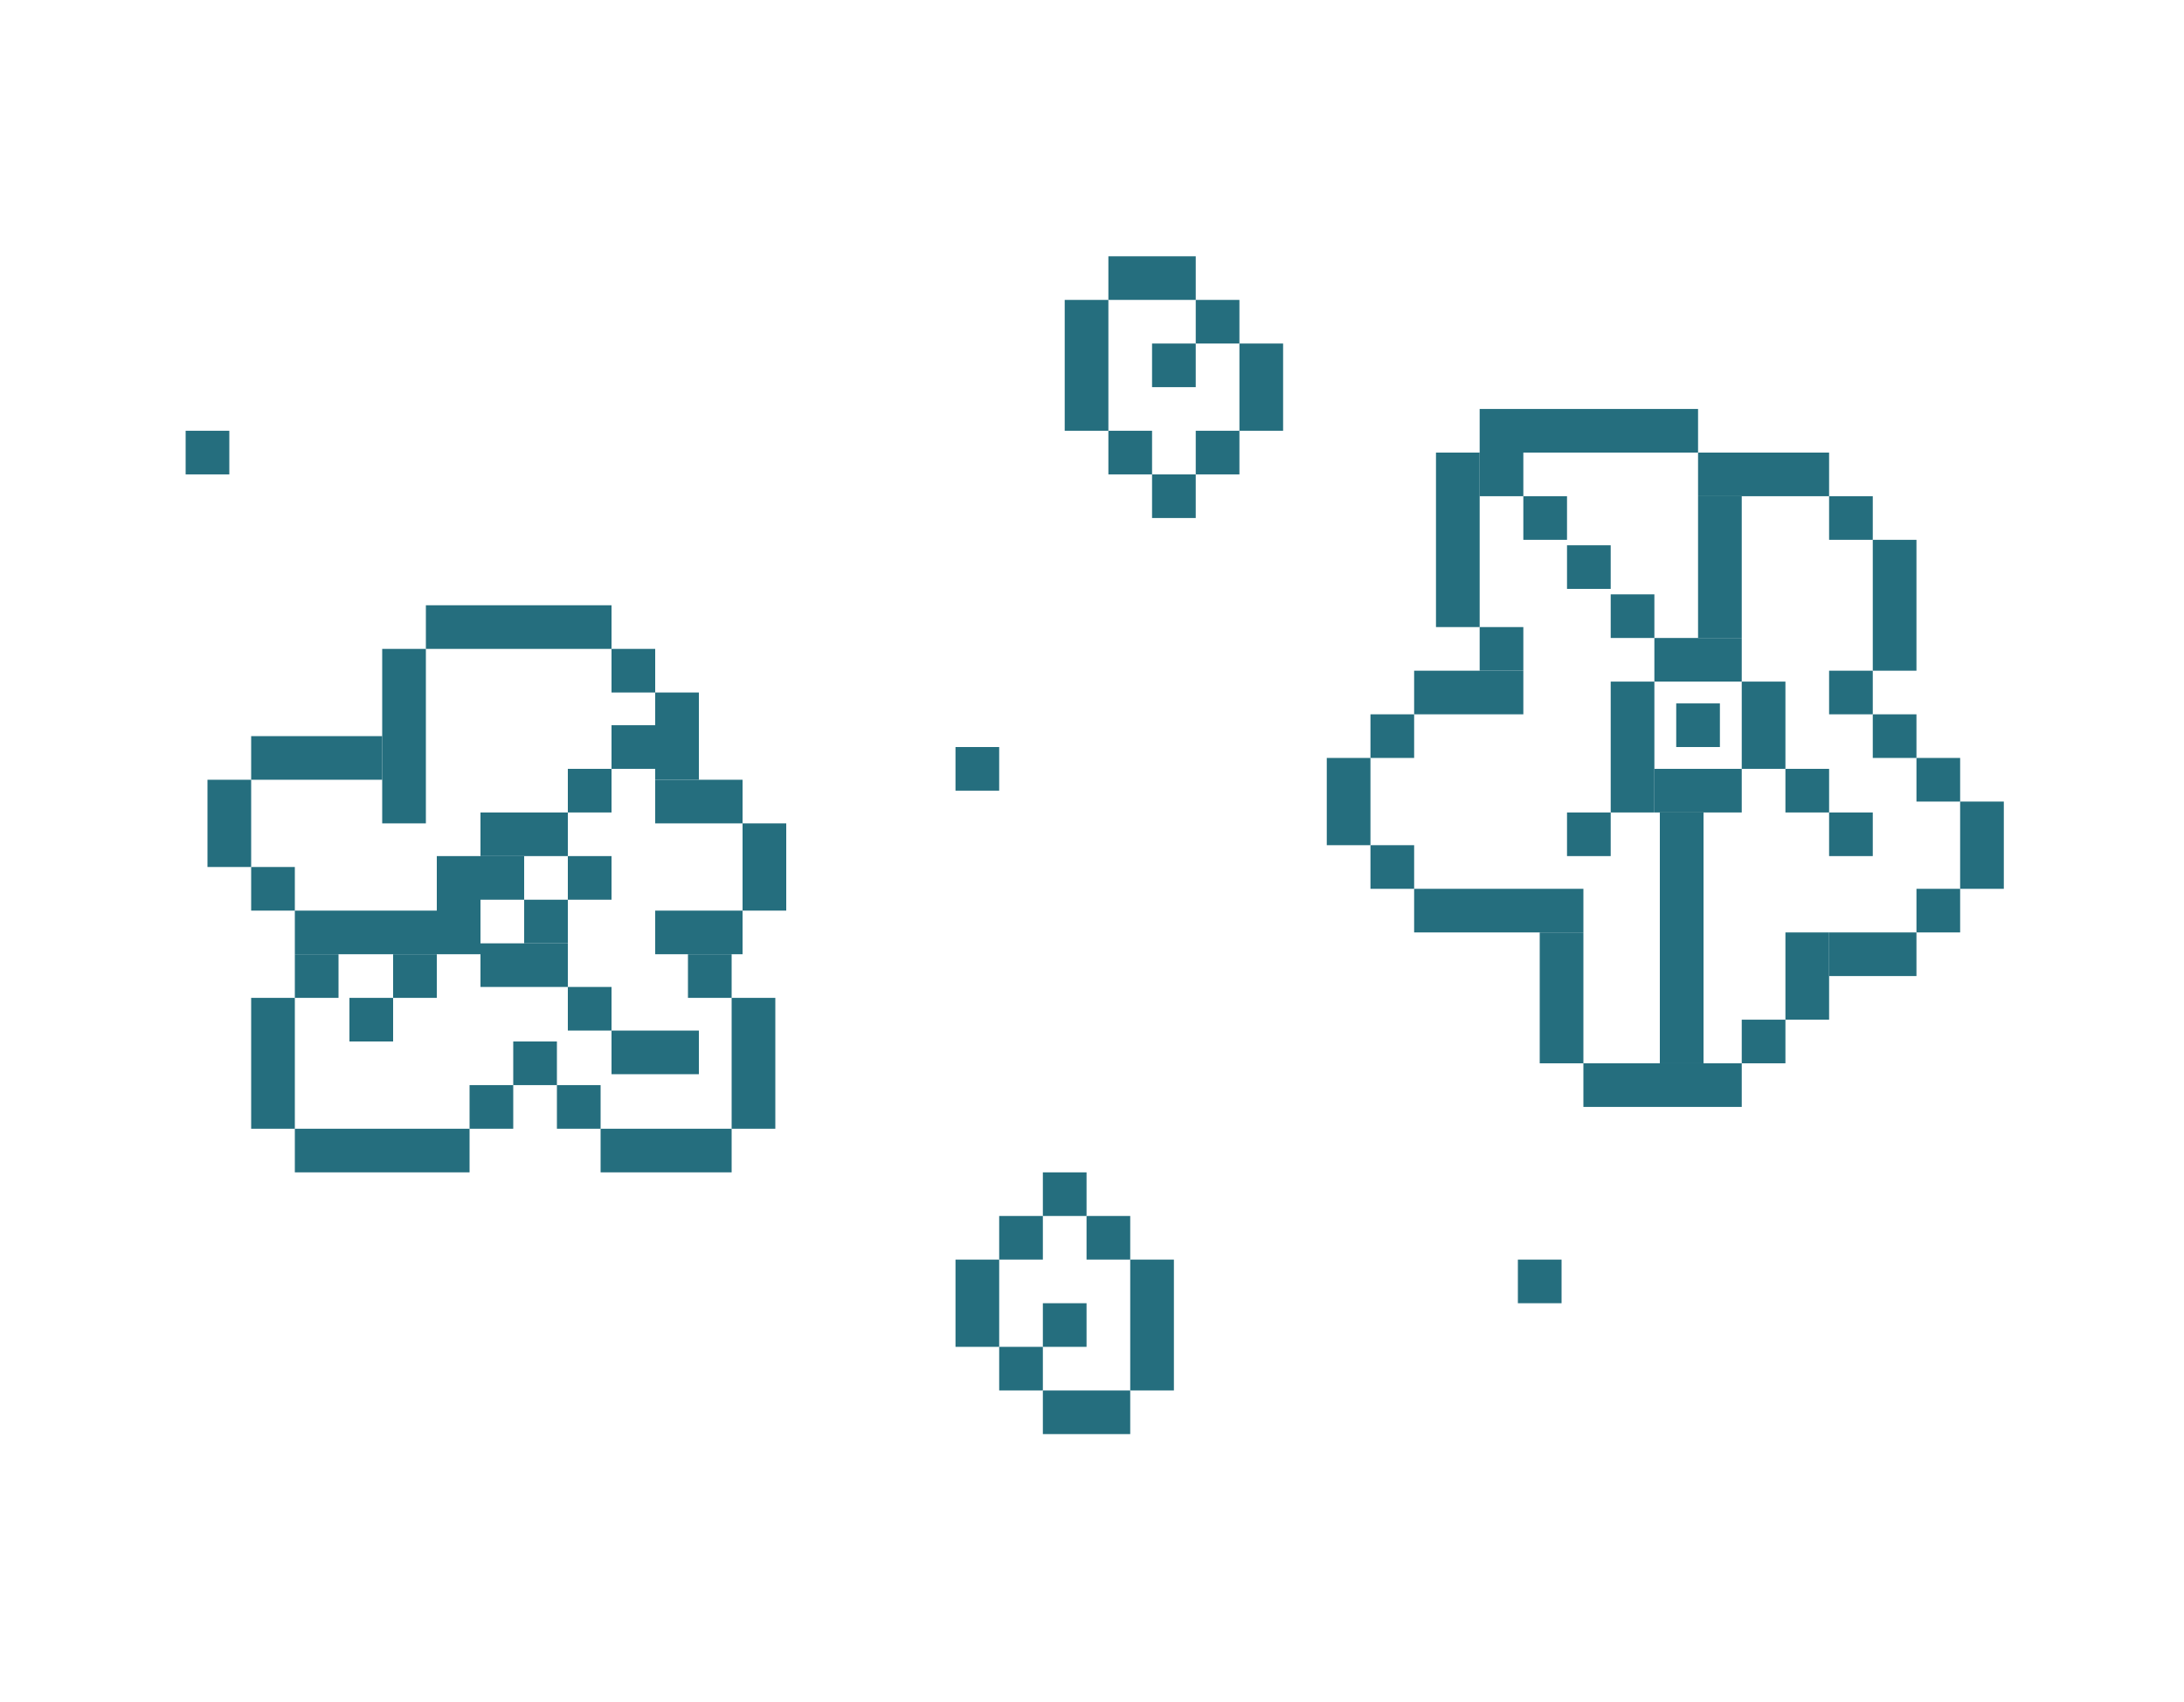
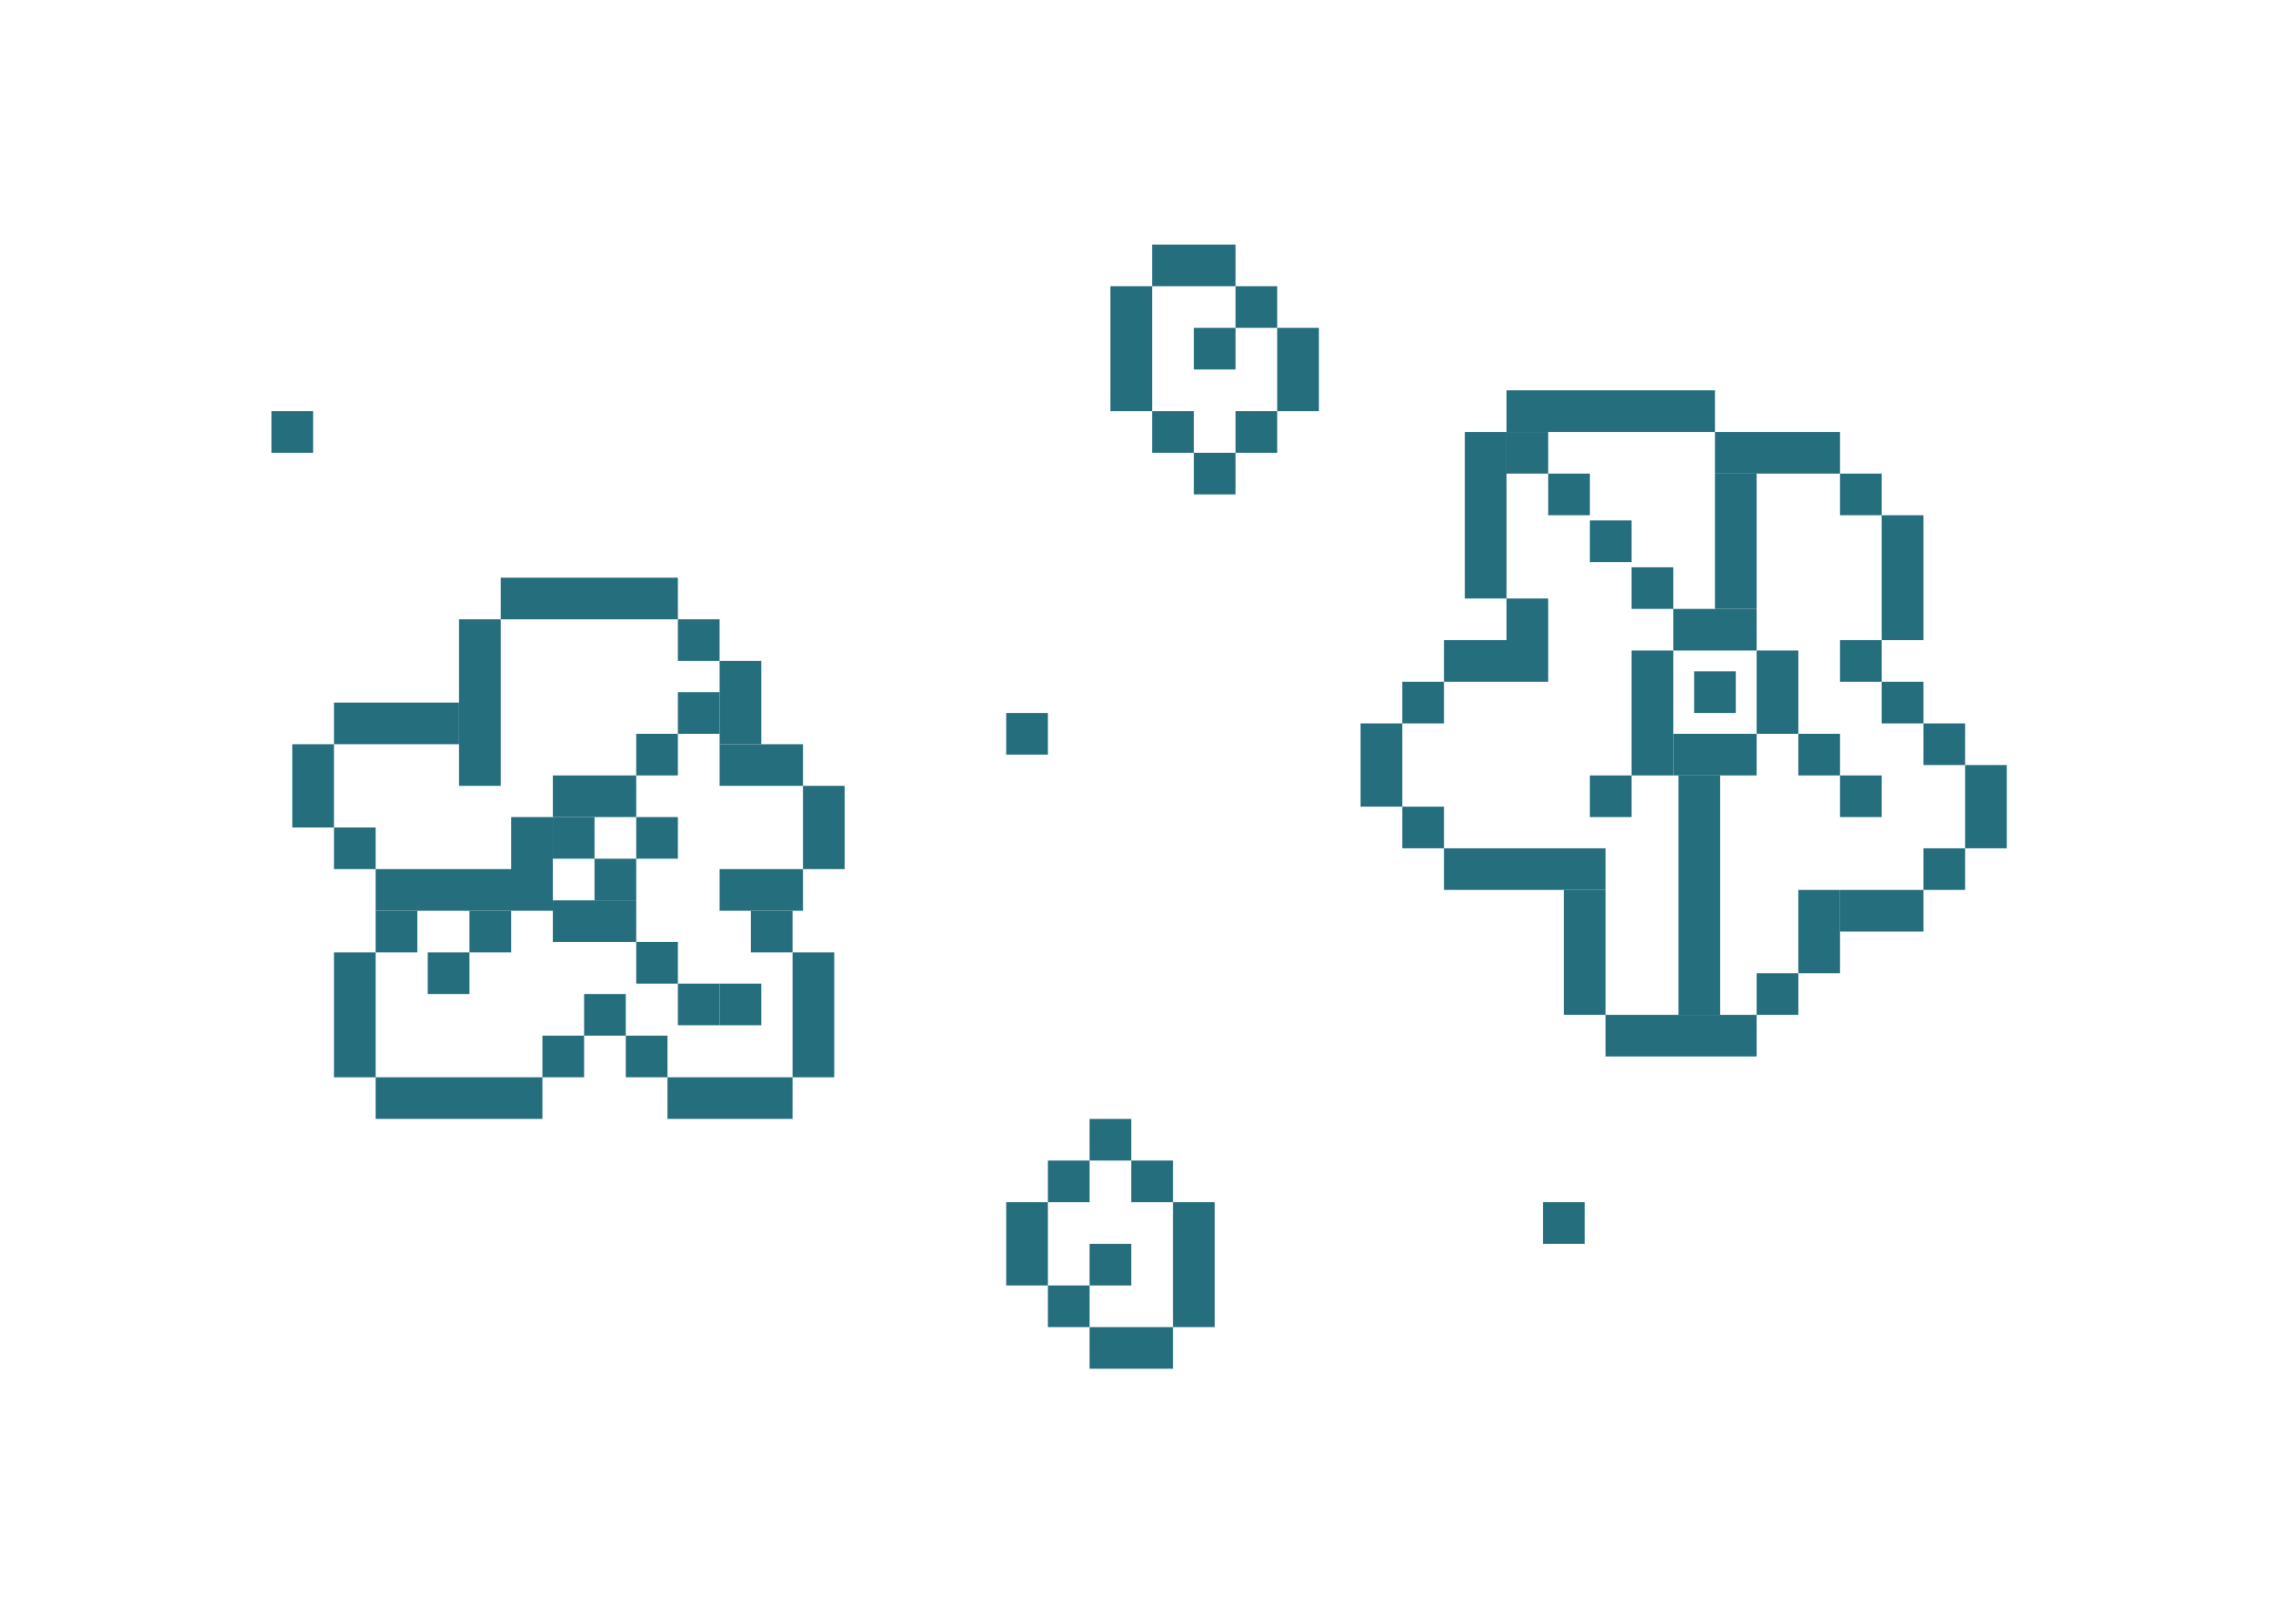
- <svg xmlns="http://www.w3.org/2000/svg" width="407" height="317" viewBox="0 0 407 317" fill="none">
+ <svg xmlns="http://www.w3.org/2000/svg" width="350" height="250" viewBox="0 0 407 317" fill="none">
  <rect x="206.553" y="80.266" width="8.14" height="8.128" fill="#256E7E" />
  <rect x="206.553" y="47.753" width="16.28" height="8.128" fill="#256E7E" />
  <rect x="222.833" y="80.266" width="8.14" height="8.128" fill="#256E7E" />
  <rect x="222.833" y="55.882" width="8.14" height="8.128" fill="#256E7E" />
  <rect x="214.692" y="64.01" width="8.14" height="8.128" fill="#256E7E" />
  <rect x="198.413" y="55.882" width="8.14" height="24.385" fill="#256E7E" />
  <rect x="230.973" y="64.01" width="8.14" height="16.256" fill="#256E7E" />
  <rect x="214.692" y="88.394" width="8.14" height="8.128" fill="#256E7E" />
  <rect x="210.623" y="234.702" width="8.14" height="8.128" transform="rotate(180 210.623 234.702)" fill="#256E7E" />
  <rect x="210.623" y="267.215" width="16.28" height="8.128" transform="rotate(180 210.623 267.215)" fill="#256E7E" />
  <rect x="194.343" y="234.702" width="8.14" height="8.128" transform="rotate(180 194.343 234.702)" fill="#256E7E" />
  <rect x="194.343" y="259.086" width="8.14" height="8.128" transform="rotate(180 194.343 259.086)" fill="#256E7E" />
  <rect x="202.483" y="250.958" width="8.14" height="8.128" transform="rotate(180 202.483 250.958)" fill="#256E7E" />
  <rect x="218.763" y="259.086" width="8.14" height="24.385" transform="rotate(180 218.763 259.086)" fill="#256E7E" />
  <rect x="186.203" y="250.958" width="8.14" height="16.256" transform="rotate(180 186.203 250.958)" fill="#256E7E" />
  <rect x="202.483" y="226.574" width="8.14" height="8.128" transform="rotate(180 202.483 226.574)" fill="#256E7E" />
  <rect x="275.742" y="76.202" width="40.7" height="8.128" fill="#256E7E" />
  <rect x="316.442" y="84.331" width="24.42" height="8.128" fill="#256E7E" />
  <rect x="340.862" y="92.459" width="8.14" height="8.128" fill="#256E7E" />
  <rect x="340.862" y="124.971" width="8.14" height="8.128" fill="#256E7E" />
  <rect x="275.742" y="116.843" width="8.14" height="8.128" fill="#256E7E" />
  <rect x="349.002" y="133.1" width="8.14" height="8.128" fill="#256E7E" />
  <rect x="357.143" y="141.228" width="8.14" height="8.128" fill="#256E7E" />
  <rect x="324.583" y="189.997" width="8.14" height="8.128" fill="#256E7E" />
  <rect x="292.022" y="151.388" width="8.14" height="8.128" fill="#256E7E" />
  <rect x="295.075" y="198.125" width="29.508" height="8.128" fill="#256E7E" />
  <rect x="357.143" y="165.612" width="8.14" height="8.128" fill="#256E7E" />
  <rect x="255.393" y="157.484" width="8.14" height="8.128" fill="#256E7E" />
  <rect x="255.393" y="133.1" width="8.14" height="8.128" fill="#256E7E" />
  <rect x="263.532" y="124.971" width="20.35" height="8.128" fill="#256E7E" />
  <rect x="340.862" y="173.741" width="16.28" height="8.128" fill="#256E7E" />
  <rect x="308.302" y="118.875" width="16.28" height="8.128" fill="#256E7E" />
  <rect x="308.302" y="143.26" width="16.28" height="8.128" fill="#256E7E" />
  <rect x="263.532" y="165.612" width="31.543" height="8.128" fill="#256E7E" />
  <rect x="365.282" y="149.356" width="8.14" height="16.256" fill="#256E7E" />
  <rect x="247.252" y="141.228" width="8.14" height="16.256" fill="#256E7E" />
  <rect x="286.935" y="173.741" width="8.14" height="24.385" fill="#256E7E" />
  <rect x="300.163" y="127.003" width="8.14" height="24.385" fill="#256E7E" />
  <rect x="324.583" y="127.003" width="8.14" height="16.256" fill="#256E7E" />
  <rect x="332.723" y="173.741" width="8.14" height="16.256" fill="#256E7E" />
  <rect x="349.002" y="100.587" width="8.14" height="24.385" fill="#256E7E" />
  <rect x="316.442" y="92.459" width="8.14" height="26.417" fill="#256E7E" />
  <rect x="309.32" y="151.388" width="8.14" height="46.737" fill="#256E7E" />
  <rect x="267.603" y="84.331" width="8.14" height="32.513" fill="#256E7E" />
  <rect x="300.163" y="110.747" width="8.14" height="8.128" fill="#256E7E" />
  <rect x="292.022" y="101.603" width="8.14" height="8.128" fill="#256E7E" />
  <rect x="283.882" y="92.459" width="8.14" height="8.128" fill="#256E7E" />
  <rect x="332.723" y="143.26" width="8.14" height="8.128" fill="#256E7E" />
  <rect x="340.862" y="151.388" width="8.14" height="8.128" fill="#256E7E" />
  <rect x="275.742" y="84.331" width="8.14" height="8.128" fill="#256E7E" />
  <rect x="312.373" y="131.067" width="8.14" height="8.128" fill="#256E7E" />
  <rect x="79.365" y="112.779" width="34.595" height="8.128" fill="#256E7E" />
  <rect x="122.1" y="145.292" width="16.28" height="8.128" fill="#256E7E" />
  <rect x="122.1" y="169.676" width="16.28" height="8.128" fill="#256E7E" />
  <rect x="54.945" y="169.676" width="34.595" height="8.128" fill="#256E7E" />
  <rect x="111.925" y="210.317" width="24.42" height="8.128" fill="#256E7E" />
  <rect x="113.96" y="120.907" width="8.14" height="8.128" fill="#256E7E" />
  <rect x="89.54" y="151.388" width="16.28" height="8.128" fill="#256E7E" />
  <rect x="89.54" y="175.772" width="16.28" height="8.128" fill="#256E7E" />
  <rect x="81.4" y="159.516" width="8.14" height="16.256" fill="#256E7E" />
  <rect x="105.82" y="159.516" width="8.14" height="8.128" fill="#256E7E" />
  <rect x="105.82" y="183.9" width="8.14" height="8.128" fill="#256E7E" />
  <rect x="89.54" y="159.516" width="8.14" height="8.128" fill="#256E7E" />
  <rect x="73.26" y="177.805" width="8.14" height="8.128" fill="#256E7E" />
  <rect x="65.12" y="185.933" width="8.14" height="8.128" fill="#256E7E" />
  <rect x="105.82" y="143.26" width="8.14" height="8.128" fill="#256E7E" />
  <rect x="113.96" y="135.131" width="8.14" height="8.128" fill="#256E7E" />
  <rect x="113.96" y="192.029" width="8.14" height="8.128" fill="#256E7E" />
  <rect x="122.1" y="192.029" width="8.14" height="8.128" fill="#256E7E" />
  <rect x="97.68" y="167.644" width="8.14" height="8.128" fill="#256E7E" />
  <rect x="128.205" y="177.805" width="8.14" height="8.128" fill="#256E7E" />
  <rect x="54.945" y="177.805" width="8.14" height="8.128" fill="#256E7E" />
  <rect x="46.805" y="161.548" width="8.14" height="8.128" fill="#256E7E" />
  <rect x="46.805" y="137.164" width="24.42" height="8.128" fill="#256E7E" />
  <rect x="38.665" y="145.292" width="8.14" height="16.256" fill="#256E7E" />
  <rect x="71.225" y="120.907" width="8.14" height="32.513" fill="#256E7E" />
  <rect x="103.785" y="202.189" width="8.14" height="8.128" fill="#256E7E" />
  <rect x="95.645" y="194.061" width="8.14" height="8.128" fill="#256E7E" />
  <rect x="87.505" y="202.189" width="8.14" height="8.128" fill="#256E7E" />
  <rect x="46.805" y="185.933" width="8.14" height="24.385" fill="#256E7E" />
  <rect x="54.945" y="210.317" width="32.56" height="8.128" fill="#256E7E" />
  <rect x="138.38" y="153.42" width="8.14" height="16.256" fill="#256E7E" />
  <rect x="122.1" y="129.035" width="8.14" height="16.256" fill="#256E7E" />
  <rect x="136.345" y="185.933" width="8.14" height="24.385" fill="#256E7E" />
  <rect x="178.062" y="139.195" width="8.14" height="8.128" fill="#256E7E" />
  <rect x="282.865" y="234.702" width="8.14" height="8.128" fill="#256E7E" />
  <rect x="34.595" y="80.266" width="8.14" height="8.128" fill="#256E7E" />
</svg>
